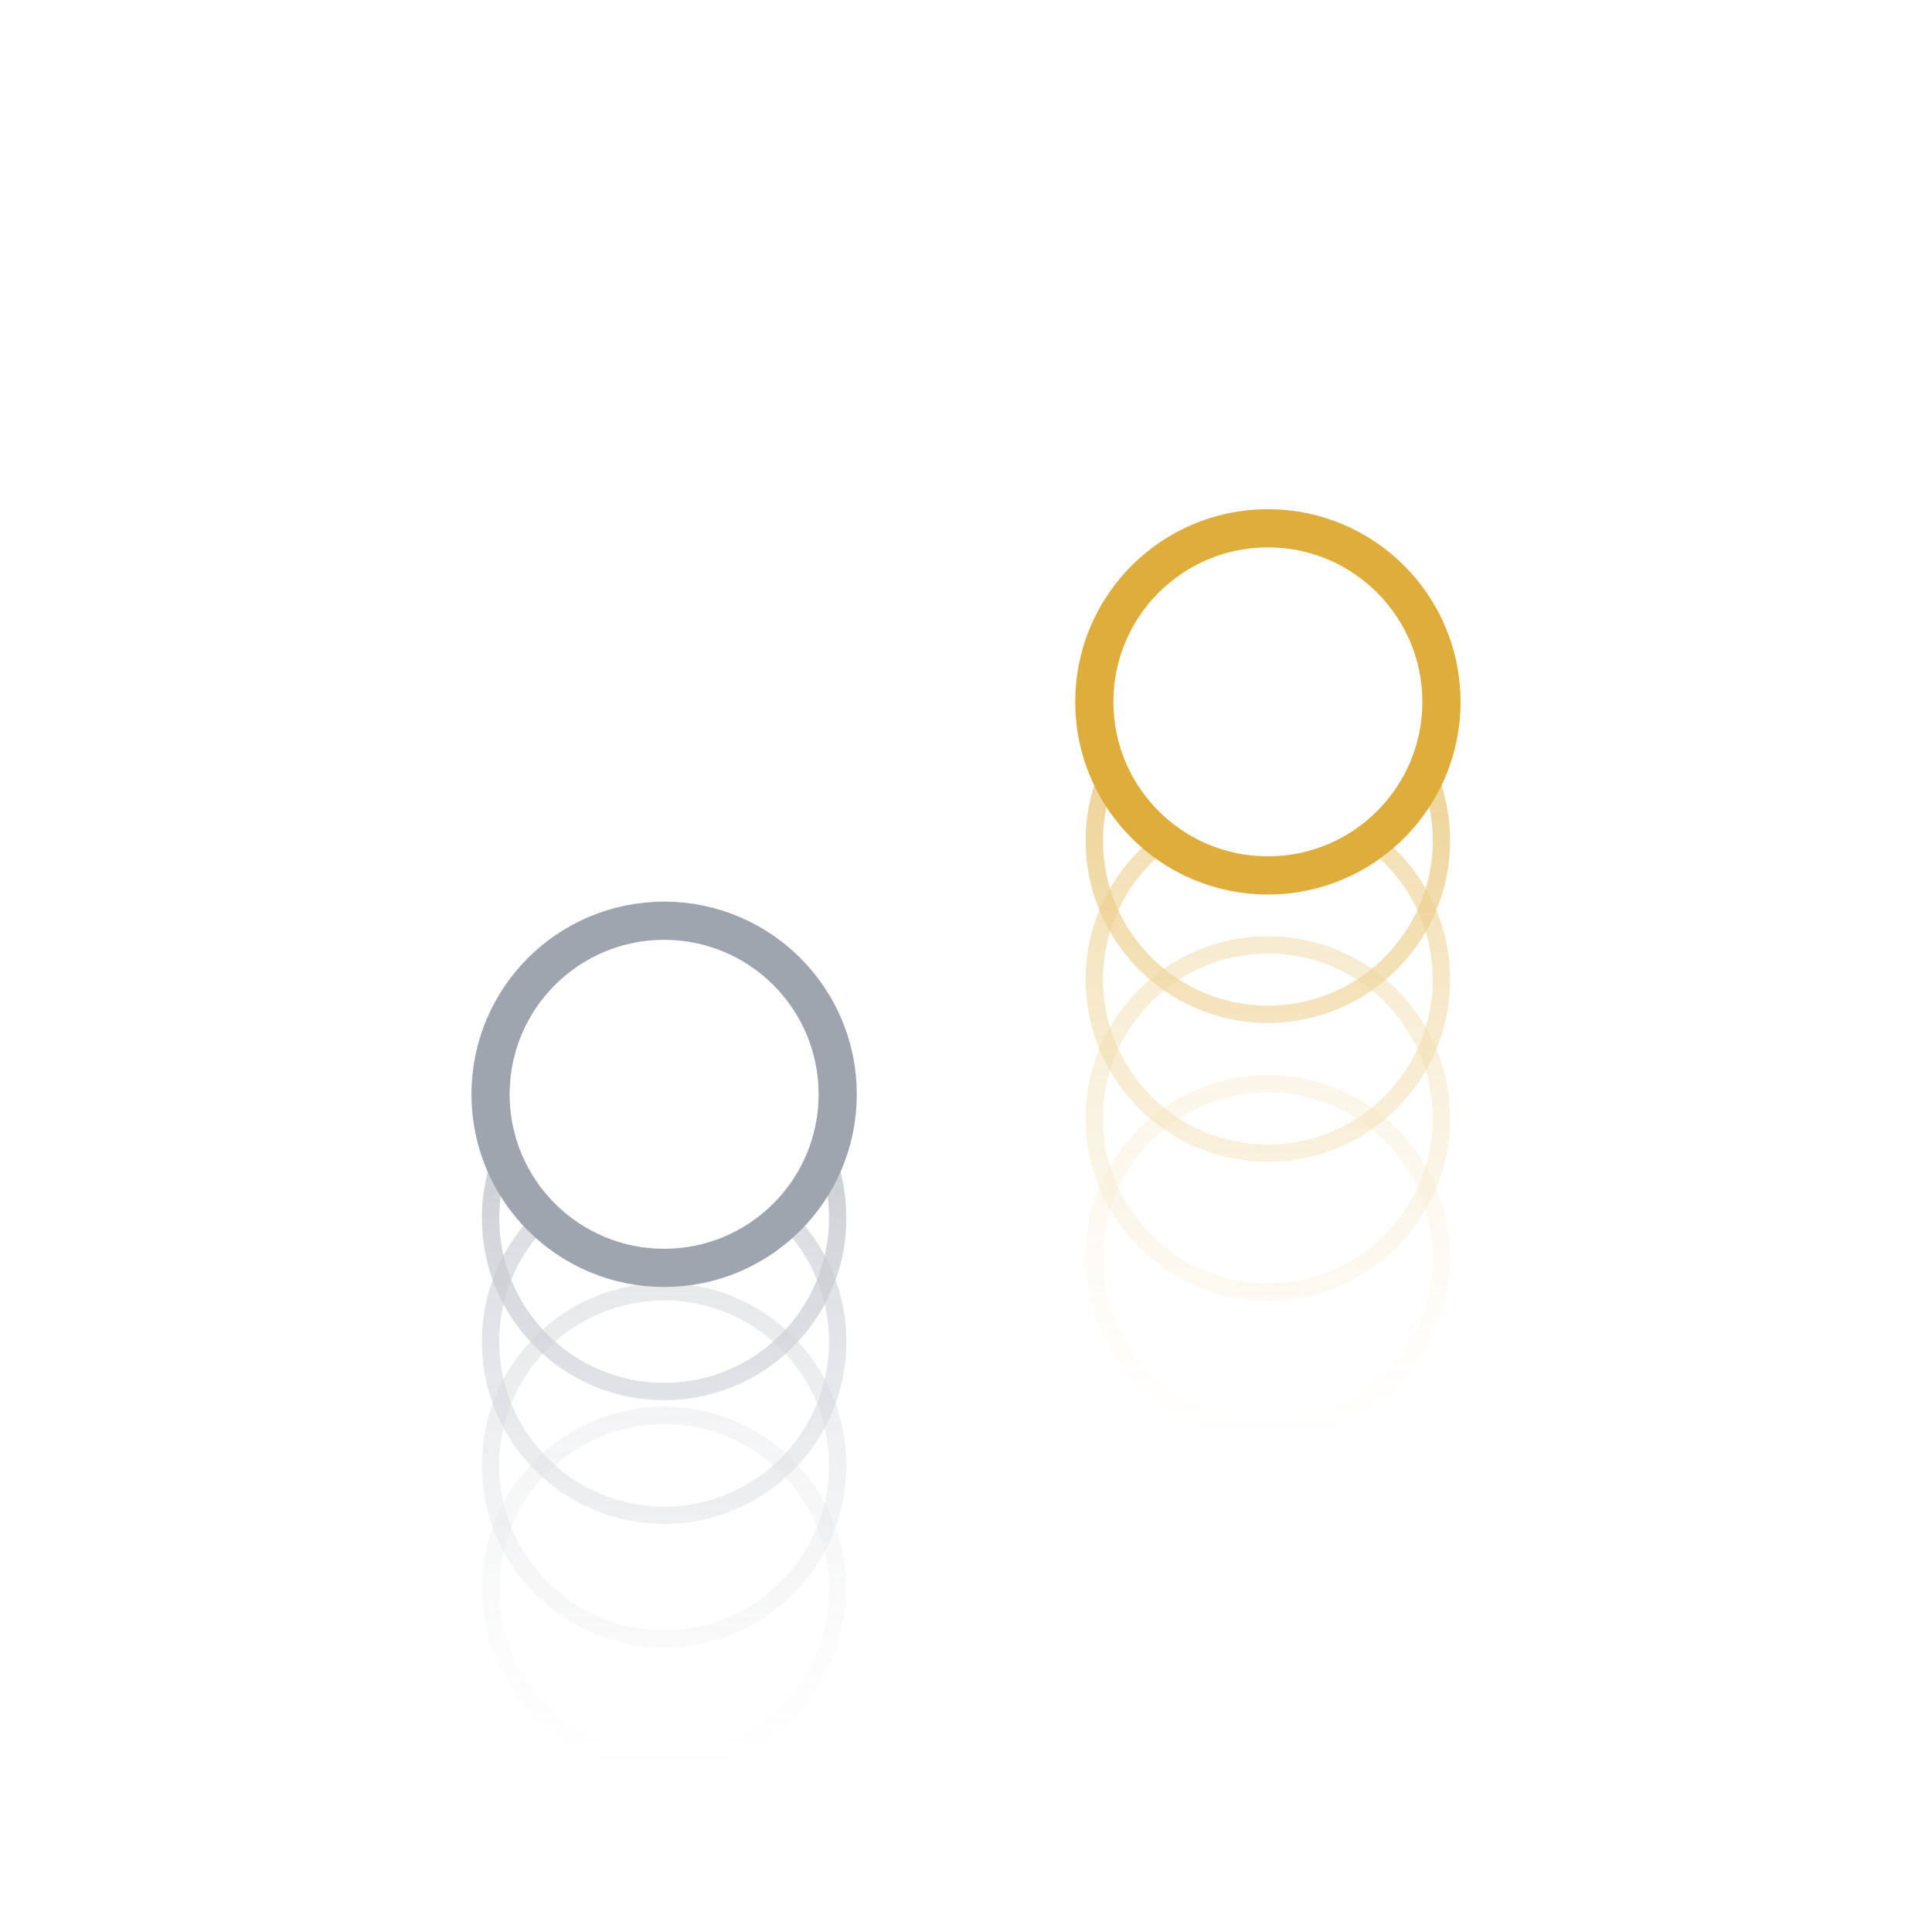
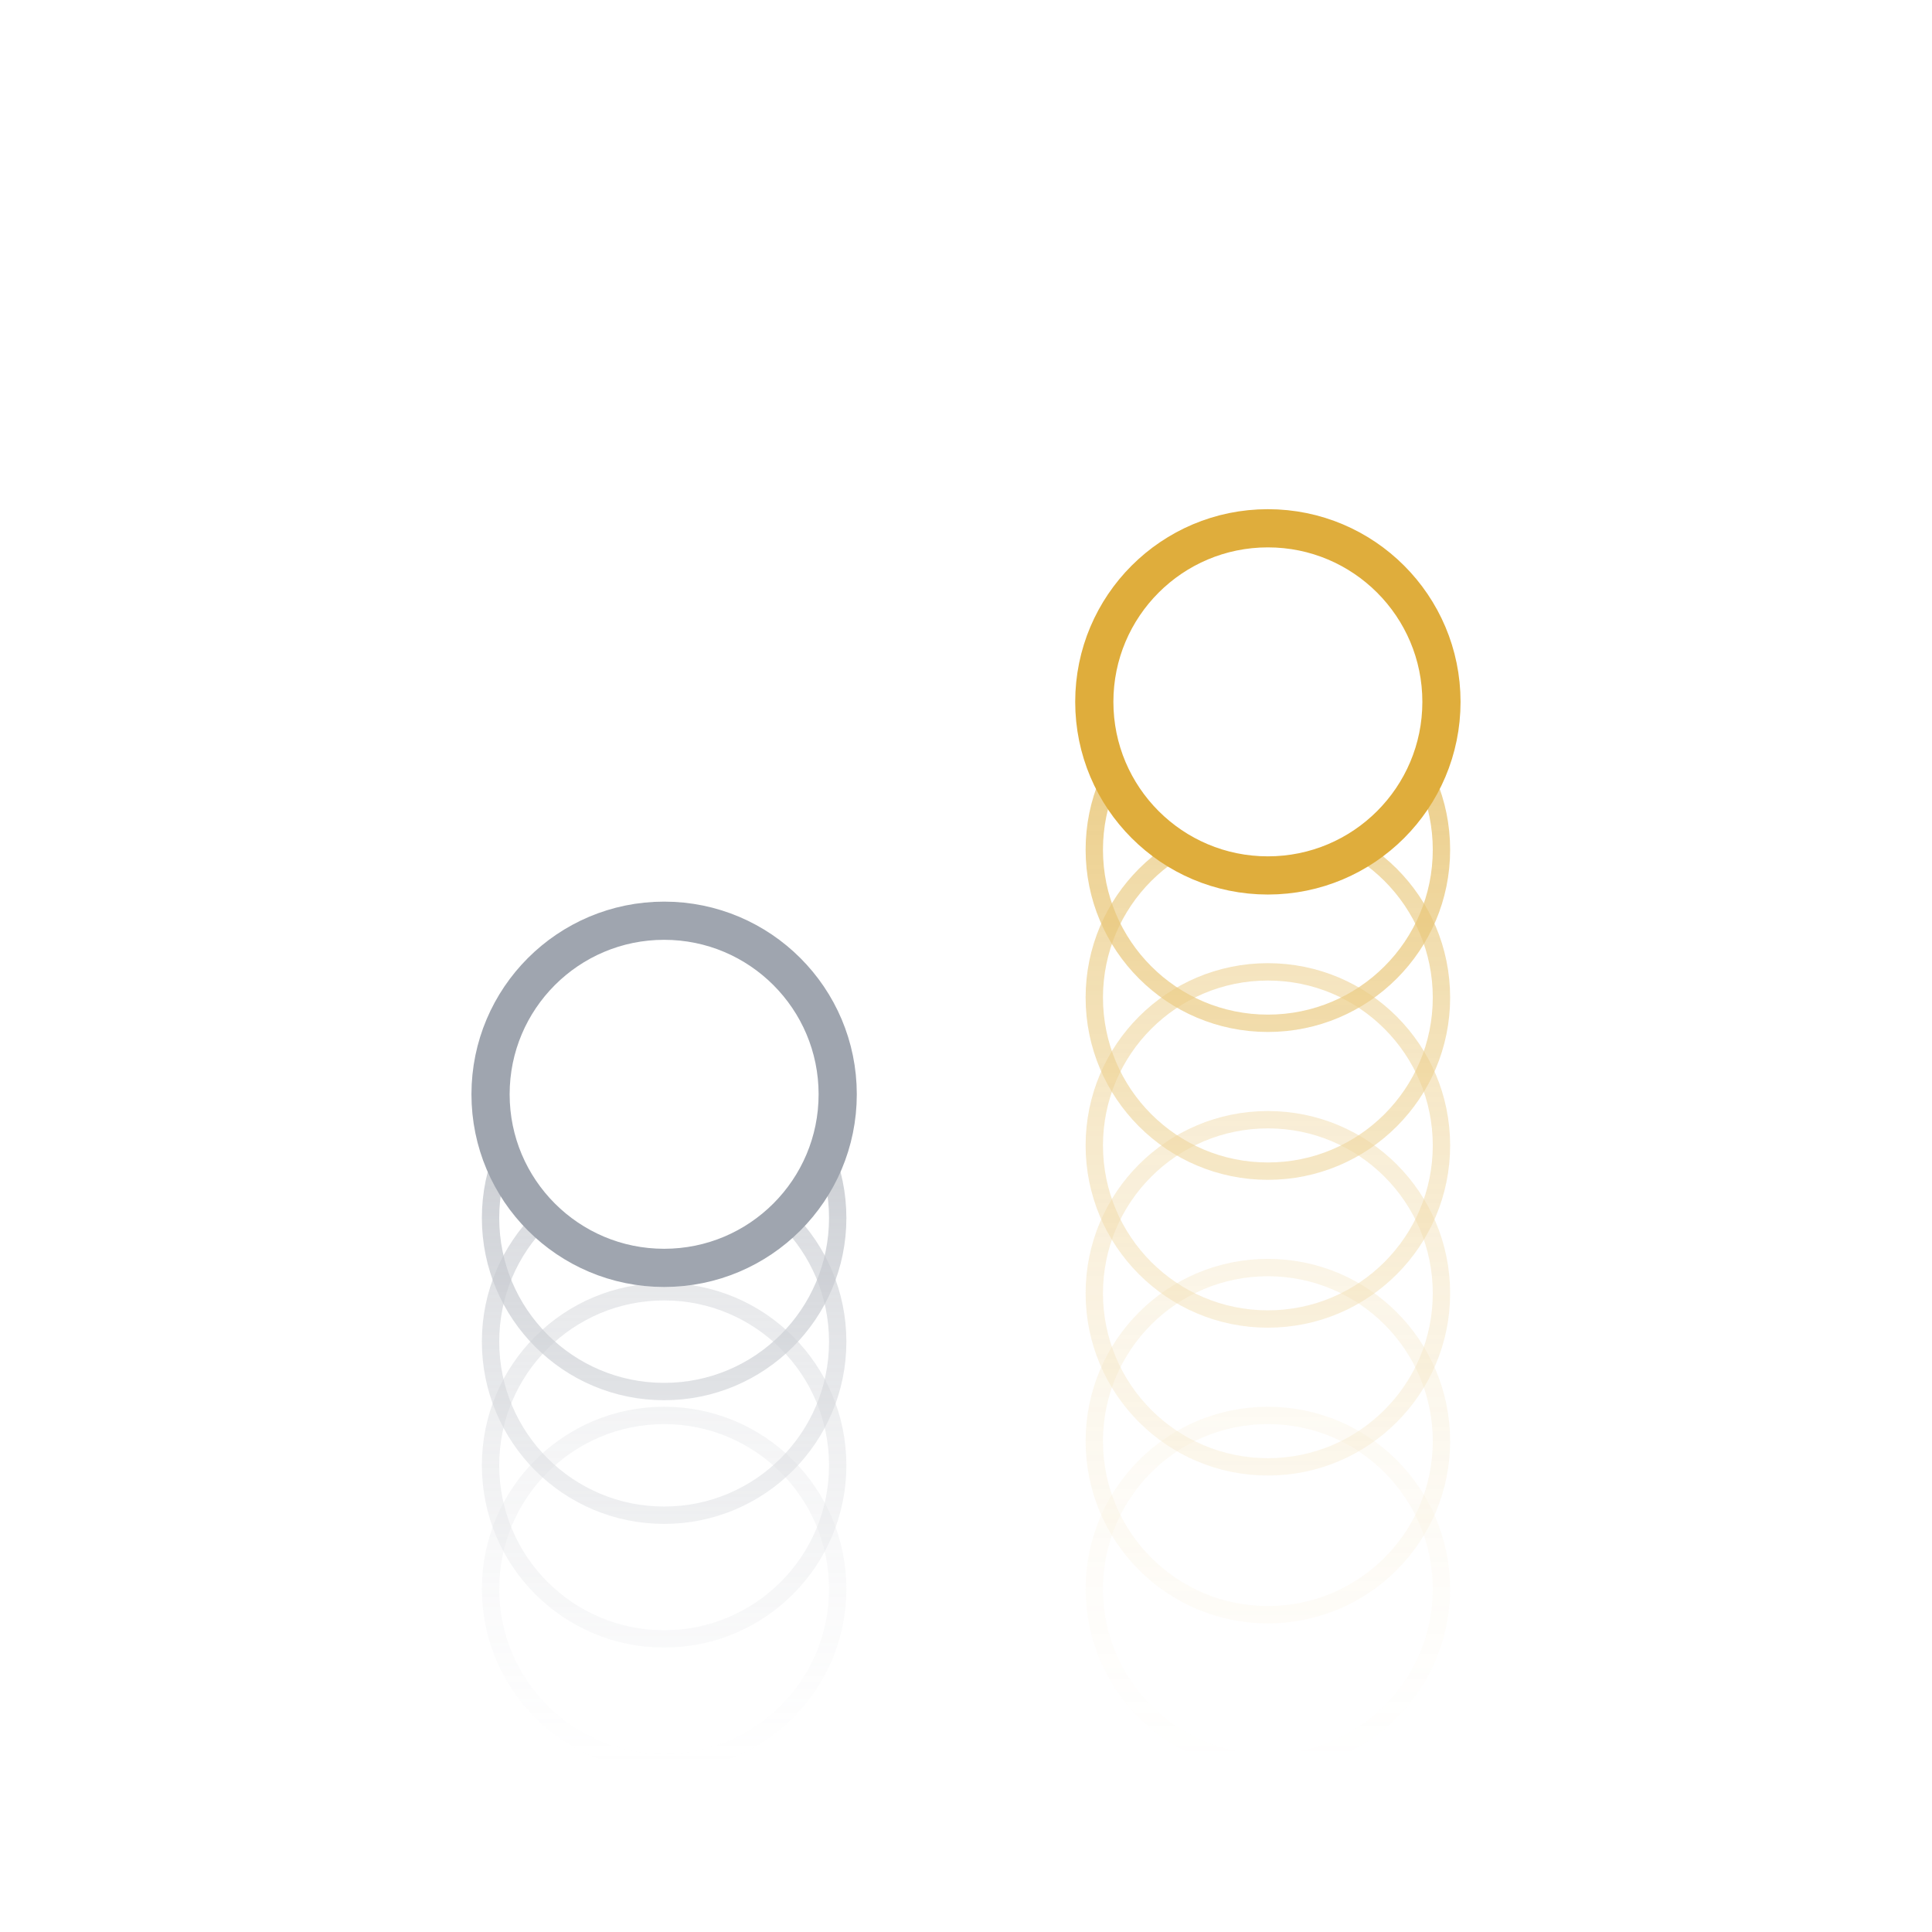
- <svg xmlns="http://www.w3.org/2000/svg" width="1024" height="1024" viewBox="0 0 256 256" role="img" aria-label="Hollow circle · Rich gold / silver · White app icon">
+ <svg xmlns="http://www.w3.org/2000/svg" width="1024" height="1024" viewBox="0 0 256 256" role="img" aria-label="Overtaek Shared Start app icon">
  <defs>
-     <clipPath id="«r4i»-tile">
+     <clipPath id="«wake-master-1R0»-tile">
      <rect width="256" height="256" rx="57" />
    </clipPath>
  </defs>
  <g>
    <rect width="256" height="256" fill="#ffffff" />
    <g transform="translate(88 145)" data-racer="slow">
      <defs>
-         <linearGradient id="«r4j»-fade" x1="0" y1="0" x2="0" y2="1">
+         <linearGradient id="«wake-master-1Rt»-fade" x1="0" y1="0" x2="0" y2="1">
          <stop stop-color="white" />
          <stop offset="1" stop-color="white" stop-opacity="0" />
        </linearGradient>
-         <mask id="«r4j»-mask" maskUnits="userSpaceOnUse" x="-36.8" y="-34.5" width="73.6" height="134.55">
-           <rect x="-36.8" y="-23" width="73.6" height="111.55" fill="url(#«r4j»-fade)" />
+         <mask id="«wake-master-1Rt»-mask" maskUnits="userSpaceOnUse" x="-36.8" y="-34.5" width="73.6" height="134.55">
+           <rect x="-36.8" y="-23" width="73.6" height="111.55" fill="url(#«wake-master-1Rt»-fade)" />
        </mask>
      </defs>
-       <g mask="url(#«r4j»-mask)">
-         <g style="transform: translateY(16.3875px); opacity: 0.72; --echo-distance: 65.55px; animation-duration: 1.32s; animation-delay: 0s;">
+       <g mask="url(#«wake-master-1Rt»-mask)">
+         <g style="transform:translateY(16.3875px);opacity:0.72;--echo-distance:65.55px;animation-duration:1.32s;animation-delay:0s">
          <circle r="23" fill="none" stroke="#9fa5af" stroke-width="2.3" />
        </g>
-         <g style="transform: translateY(32.775px); opacity: 0.576; --echo-distance: 65.55px; animation-duration: 1.32s; animation-delay: -0.33s;">
+         <g style="transform:translateY(32.775px);opacity:0.576;--echo-distance:65.55px;animation-duration:1.32s;animation-delay:-0.33s">
          <circle r="23" fill="none" stroke="#9fa5af" stroke-width="2.3" />
        </g>
-         <g style="transform: translateY(49.1625px); opacity: 0.432; --echo-distance: 65.55px; animation-duration: 1.32s; animation-delay: -0.66s;">
+         <g style="transform:translateY(49.1625px);opacity:0.432;--echo-distance:65.55px;animation-duration:1.32s;animation-delay:-0.66s">
          <circle r="23" fill="none" stroke="#9fa5af" stroke-width="2.3" />
        </g>
-         <g style="transform: translateY(65.55px); opacity: 0.288; --echo-distance: 65.55px; animation-duration: 1.32s; animation-delay: -0.99s;">
+         <g style="transform:translateY(65.55px);opacity:0.288;--echo-distance:65.55px;animation-duration:1.32s;animation-delay:-0.99s">
          <circle r="23" fill="none" stroke="#9fa5af" stroke-width="2.3" />
        </g>
      </g>
      <circle r="23" fill="#ffffff" stroke="#9fa5af" stroke-width="5.06" />
    </g>
    <g transform="translate(168 93)" data-racer="fast">
      <defs>
-         <linearGradient id="«r4k»-fade" x1="0" y1="0" x2="0" y2="1">
+         <linearGradient id="«wake-master-1R15»-fade" x1="0" y1="0" x2="0" y2="1">
          <stop stop-color="white" />
          <stop offset="1" stop-color="white" stop-opacity="0" />
        </linearGradient>
-         <mask id="«r4k»-mask" maskUnits="userSpaceOnUse" x="-36.8" y="-34.5" width="73.6" height="142.6">
-           <rect x="-36.8" y="-23" width="73.6" height="119.6" fill="url(#«r4k»-fade)" />
+         <mask id="«wake-master-1R15»-mask" maskUnits="userSpaceOnUse" x="-36.8" y="-34.5" width="73.6" height="186.55">
+           <rect x="-36.8" y="-23" width="73.6" height="163.55" fill="url(#«wake-master-1R15»-fade)" />
        </mask>
      </defs>
-       <g mask="url(#«r4k»-mask)">
-         <g style="transform: translateY(18.4px); opacity: 0.72; --echo-distance: 73.6px; animation-duration: 1.15s; animation-delay: 0s;">
+       <g mask="url(#«wake-master-1R15»-mask)">
+         <g style="transform:translateY(19.59167px);opacity:0.72;--echo-distance:117.55px;animation-duration:1.15s;animation-delay:0s">
          <circle r="23" fill="none" stroke="#dfad3c" stroke-width="2.3" />
        </g>
-         <g style="transform: translateY(36.8px); opacity: 0.576; --echo-distance: 73.6px; animation-duration: 1.15s; animation-delay: -0.287s;">
+         <g style="transform:translateY(39.18333px);opacity:0.617;--echo-distance:117.55px;animation-duration:1.15s;animation-delay:-0.192s">
          <circle r="23" fill="none" stroke="#dfad3c" stroke-width="2.3" />
        </g>
-         <g style="transform: translateY(55.2px); opacity: 0.432; --echo-distance: 73.6px; animation-duration: 1.15s; animation-delay: -0.575s;">
+         <g style="transform:translateY(58.775px);opacity:0.514;--echo-distance:117.55px;animation-duration:1.15s;animation-delay:-0.383s">
          <circle r="23" fill="none" stroke="#dfad3c" stroke-width="2.3" />
        </g>
-         <g style="transform: translateY(73.6px); opacity: 0.288; --echo-distance: 73.6px; animation-duration: 1.15s; animation-delay: -0.863s;">
+         <g style="transform:translateY(78.36667px);opacity:0.411;--echo-distance:117.55px;animation-duration:1.15s;animation-delay:-0.575s">
+           <circle r="23" fill="none" stroke="#dfad3c" stroke-width="2.3" />
+         </g>
+         <g style="transform:translateY(97.95833px);opacity:0.309;--echo-distance:117.55px;animation-duration:1.15s;animation-delay:-0.767s">
+           <circle r="23" fill="none" stroke="#dfad3c" stroke-width="2.3" />
+         </g>
+         <g style="transform:translateY(117.55px);opacity:0.206;--echo-distance:117.55px;animation-duration:1.15s;animation-delay:-0.958s">
          <circle r="23" fill="none" stroke="#dfad3c" stroke-width="2.3" />
        </g>
      </g>
      <circle r="23" fill="#ffffff" stroke="#dfad3c" stroke-width="5.06" />
    </g>
  </g>
</svg>
